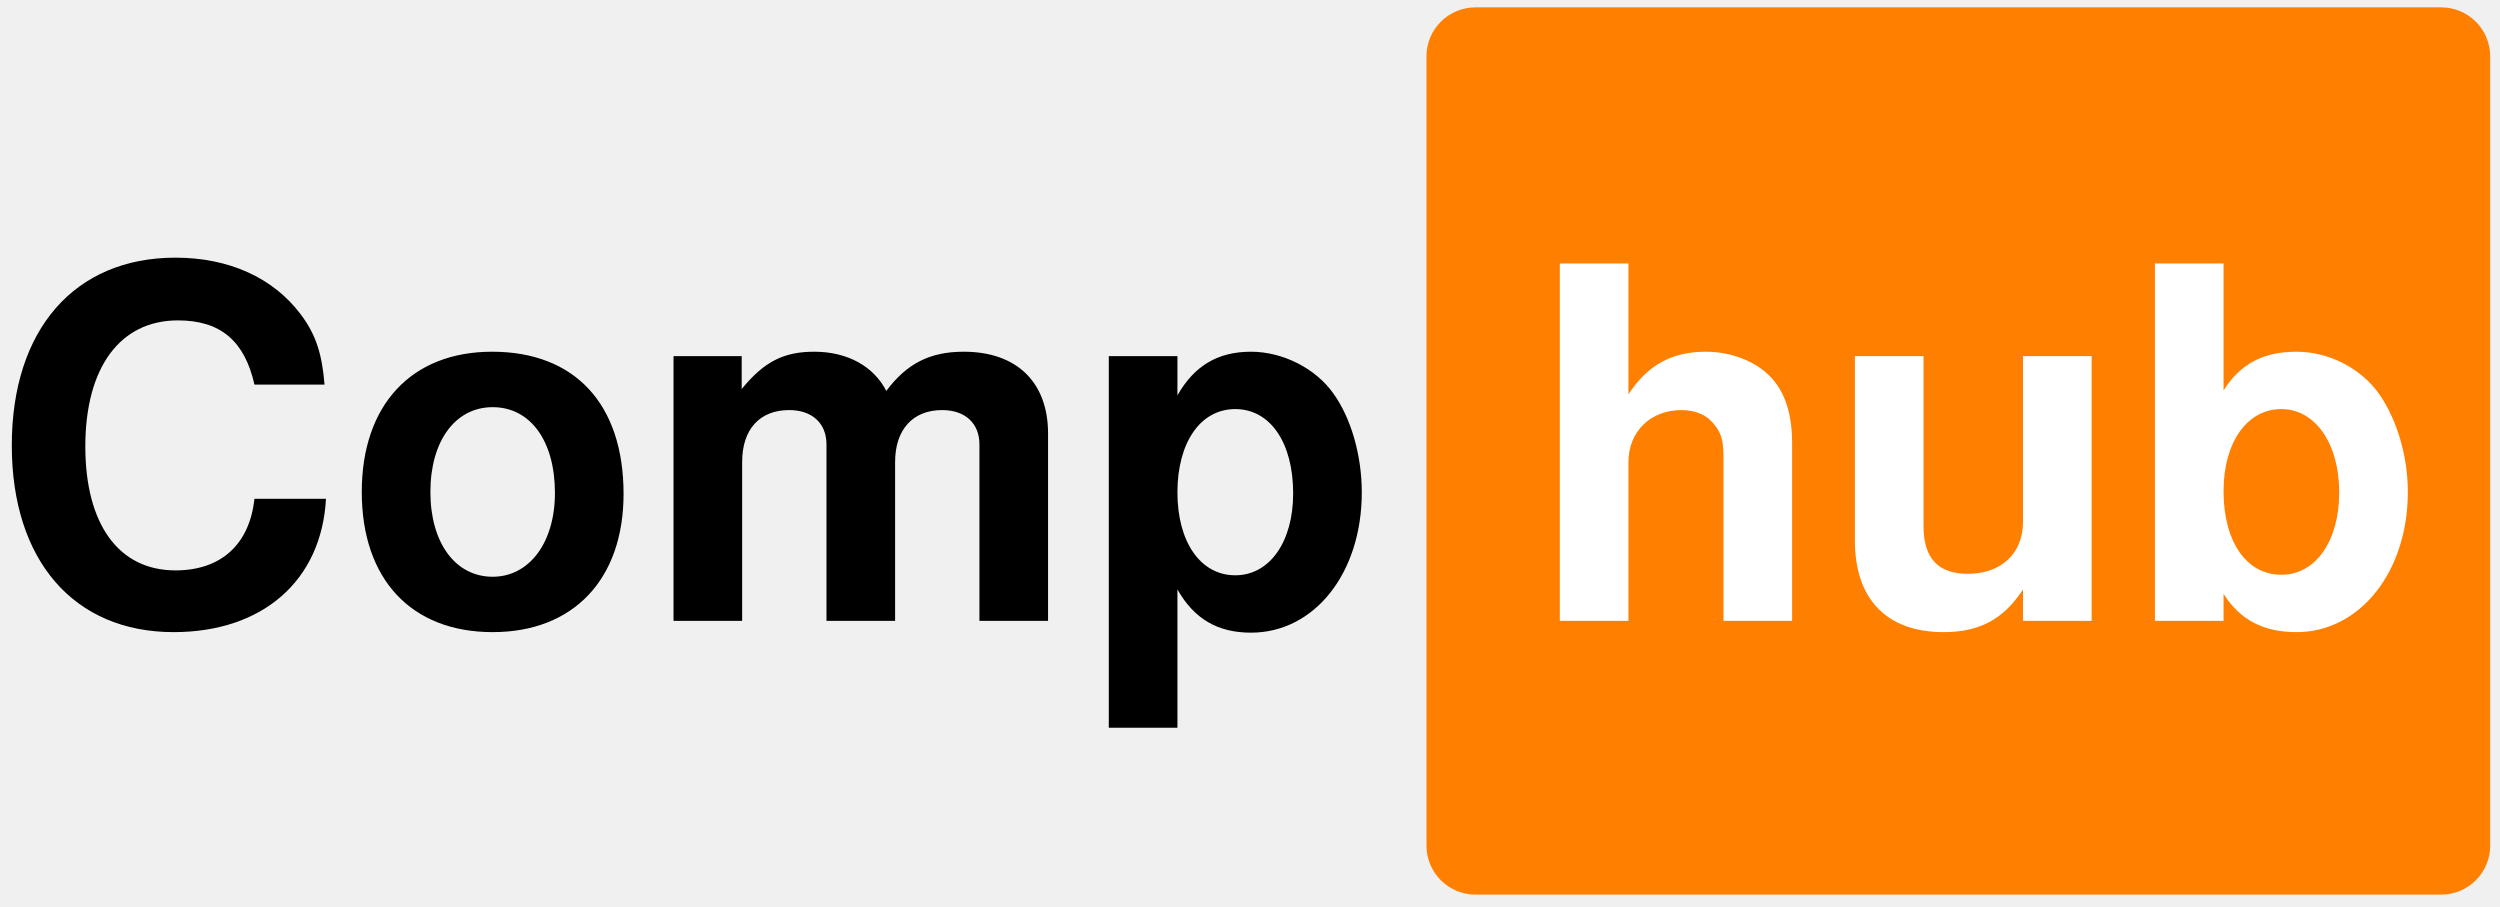
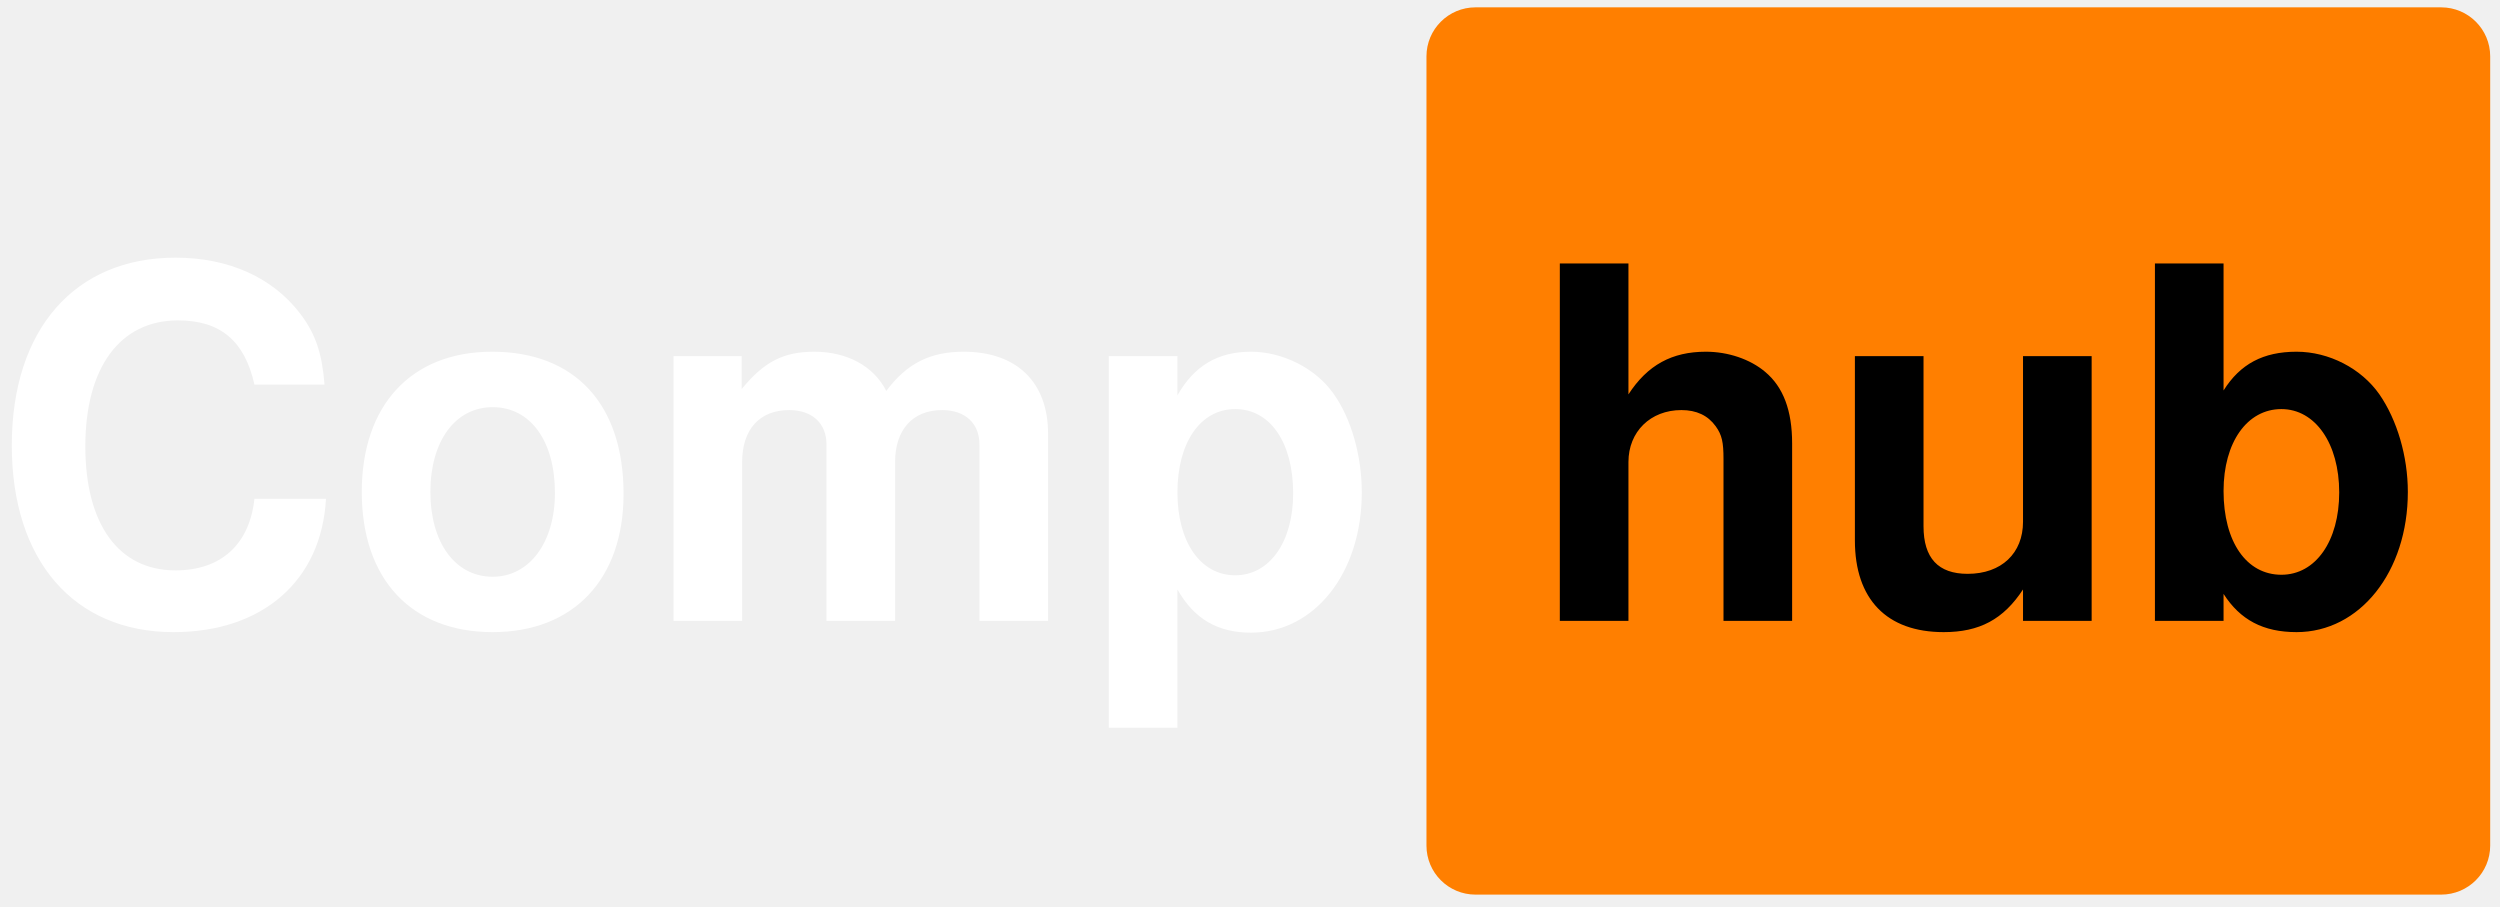
<svg xmlns="http://www.w3.org/2000/svg" width="510" height="185">
  <g>
    <rect fill="none" id="canvas_background" height="187" width="512" y="-1" x="-1" />
    <g display="none" overflow="visible" y="0" x="0" height="100%" width="100%" id="canvasGrid">
      <rect fill="url(#gridpattern)" stroke-width="0" y="0" x="0" height="100%" width="100%" />
    </g>
  </g>
  <g>
    <rect stroke="#000" rx="10" id="svg_1" height="181" width="217" y="1.5" x="291" stroke-width="0" fill="#ff7f00" />
-     <text font-weight="bold" stroke="#000" xml:space="preserve" text-anchor="start" font-family="Helvetica, Arial, sans-serif" font-size="100" id="svg_2" y="126.659" x="311.5" stroke-opacity="null" stroke-width="0" fill="#ffffff">hub</text>
-     <text font-weight="bold" xml:space="preserve" text-anchor="start" font-family="Helvetica, Arial, sans-serif" font-size="100" id="svg_3" y="126.66" x="-1.999" stroke-opacity="null" stroke-width="0" stroke="#000" fill="#000000">Comp</text>
+     <text font-weight="bold" stroke="#000" xml:space="preserve" text-anchor="start" font-family="Helvetica, Arial, sans-serif" font-size="100" id="svg_2" y="126.659" x="311.5" stroke-opacity="null" stroke-width="0" fill="#000000">hub</text>
+     <text font-weight="bold" xml:space="preserve" text-anchor="start" font-family="Helvetica, Arial, sans-serif" font-size="100" id="svg_3" y="126.66" x="-1.999" stroke-opacity="null" stroke-width="0" stroke="#000" fill="#ffffff">Comp</text>
  </g>
</svg>
